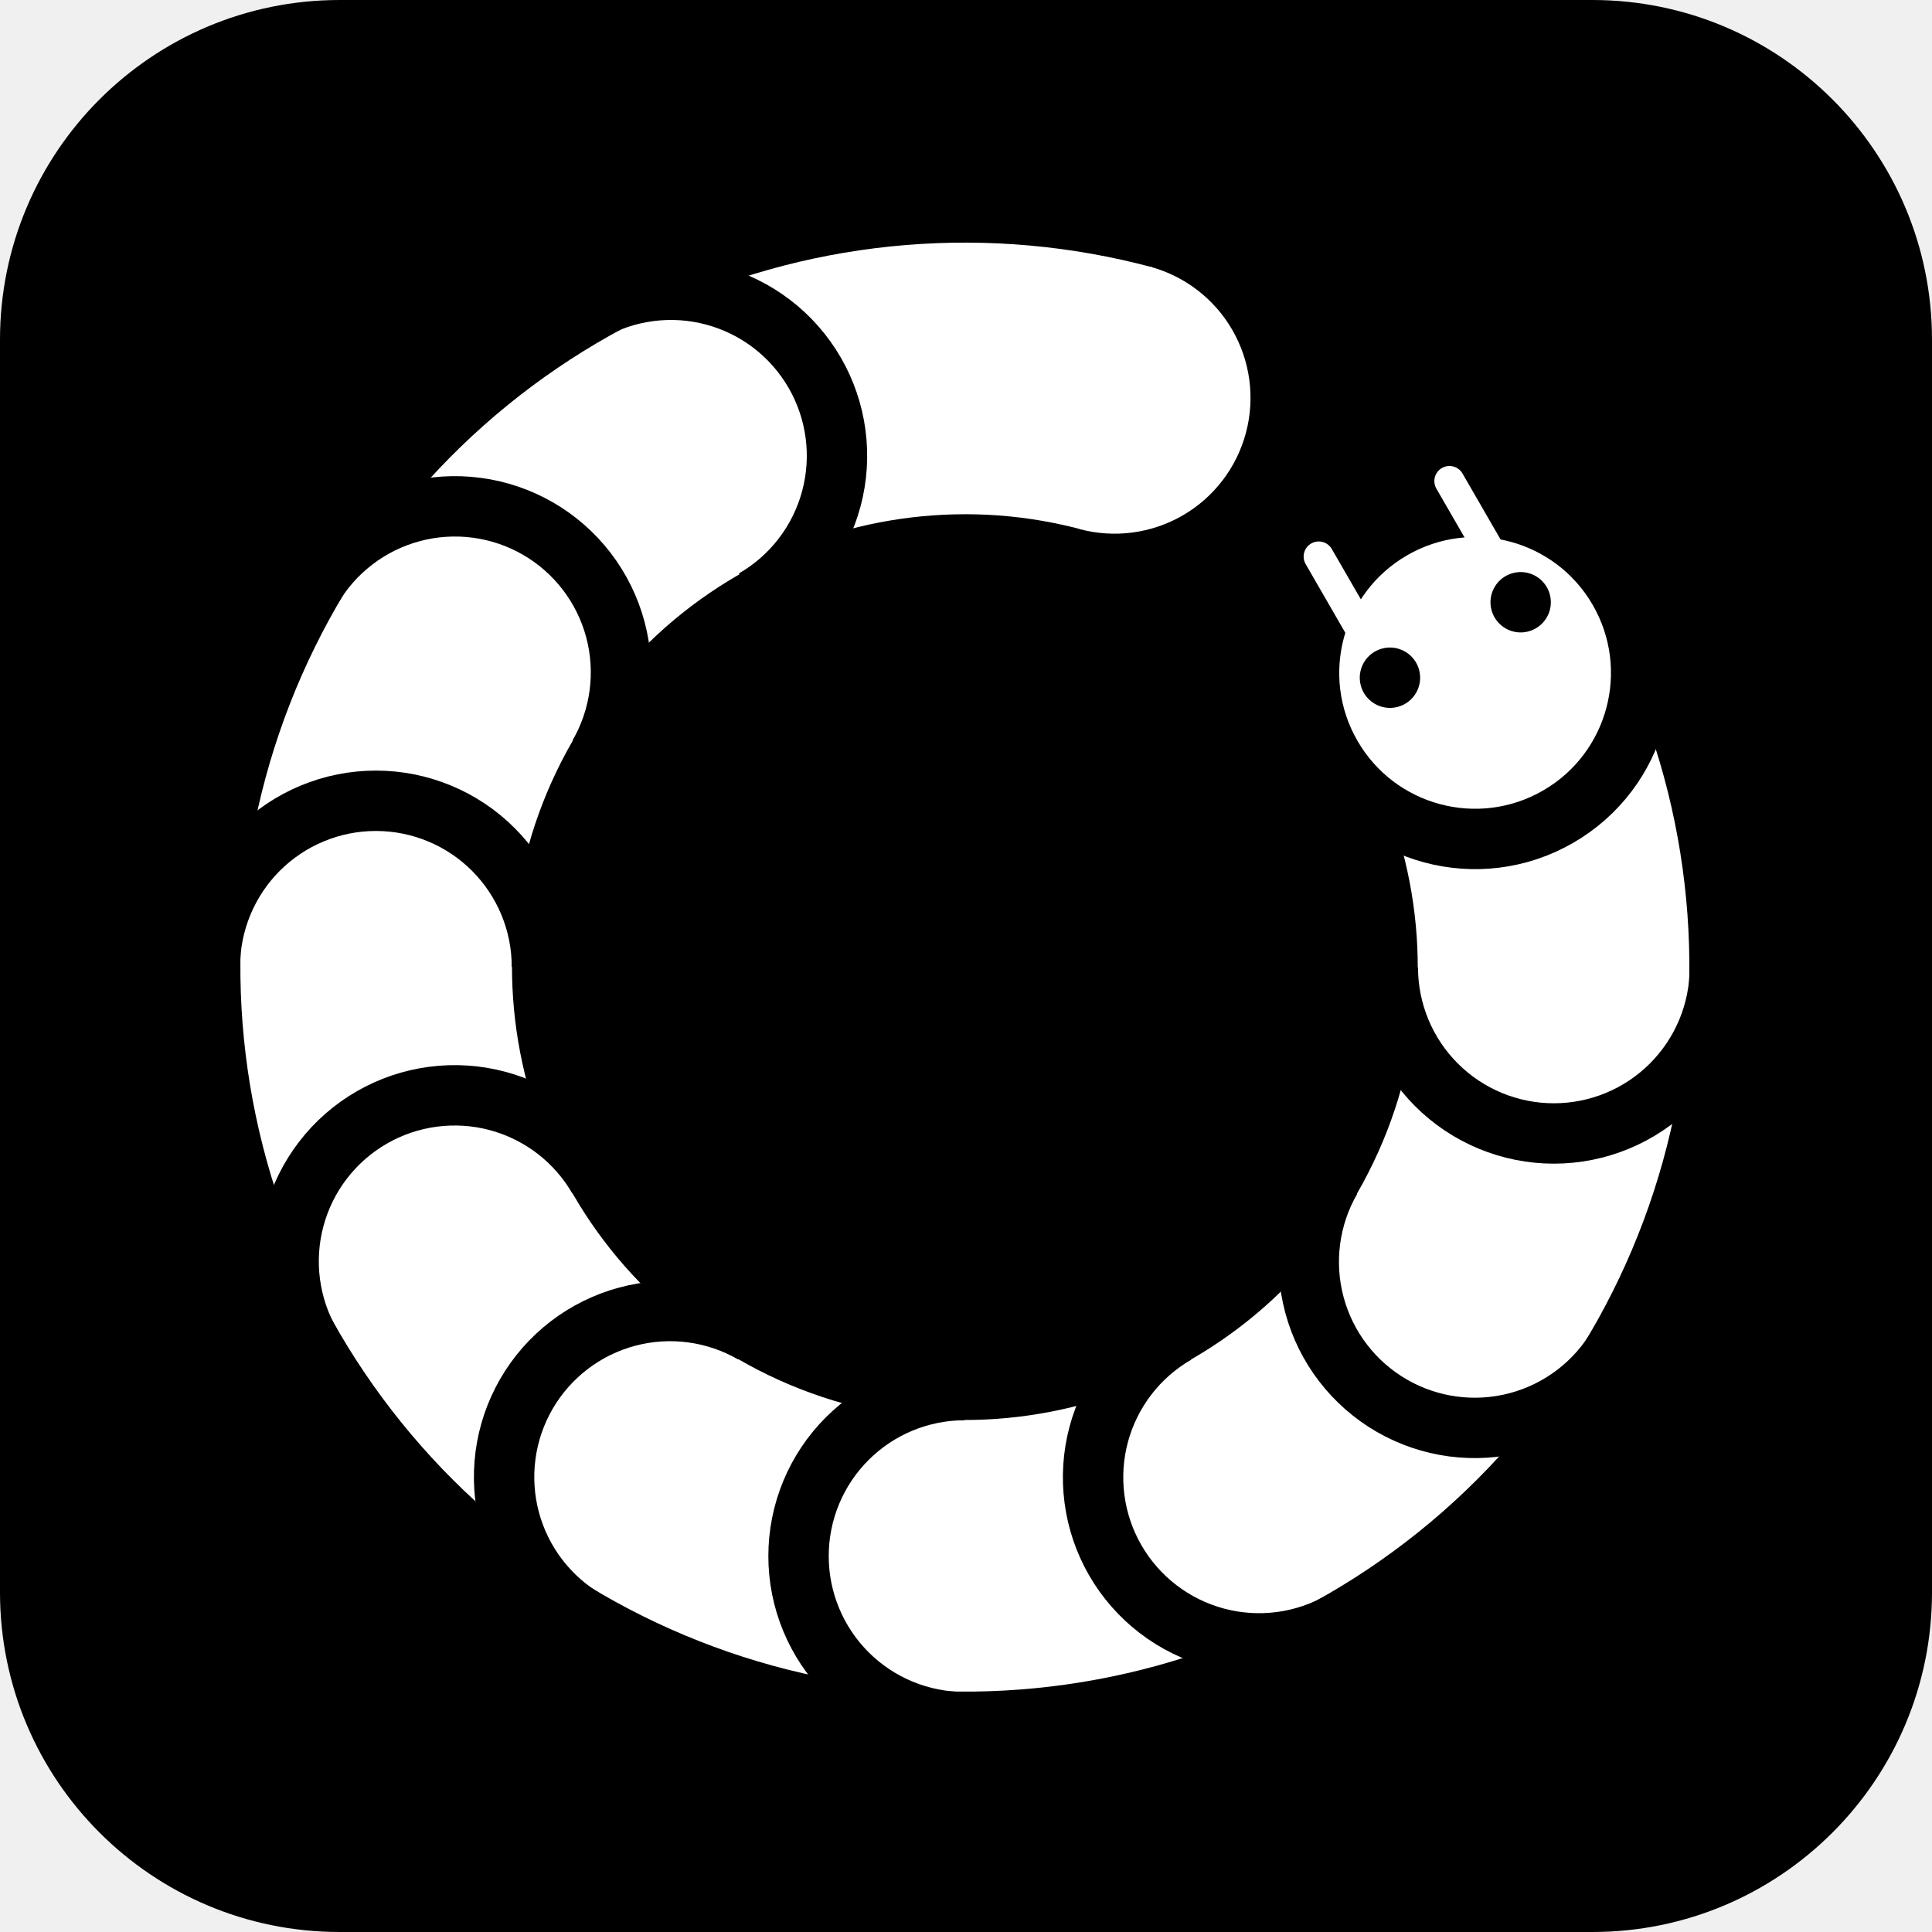
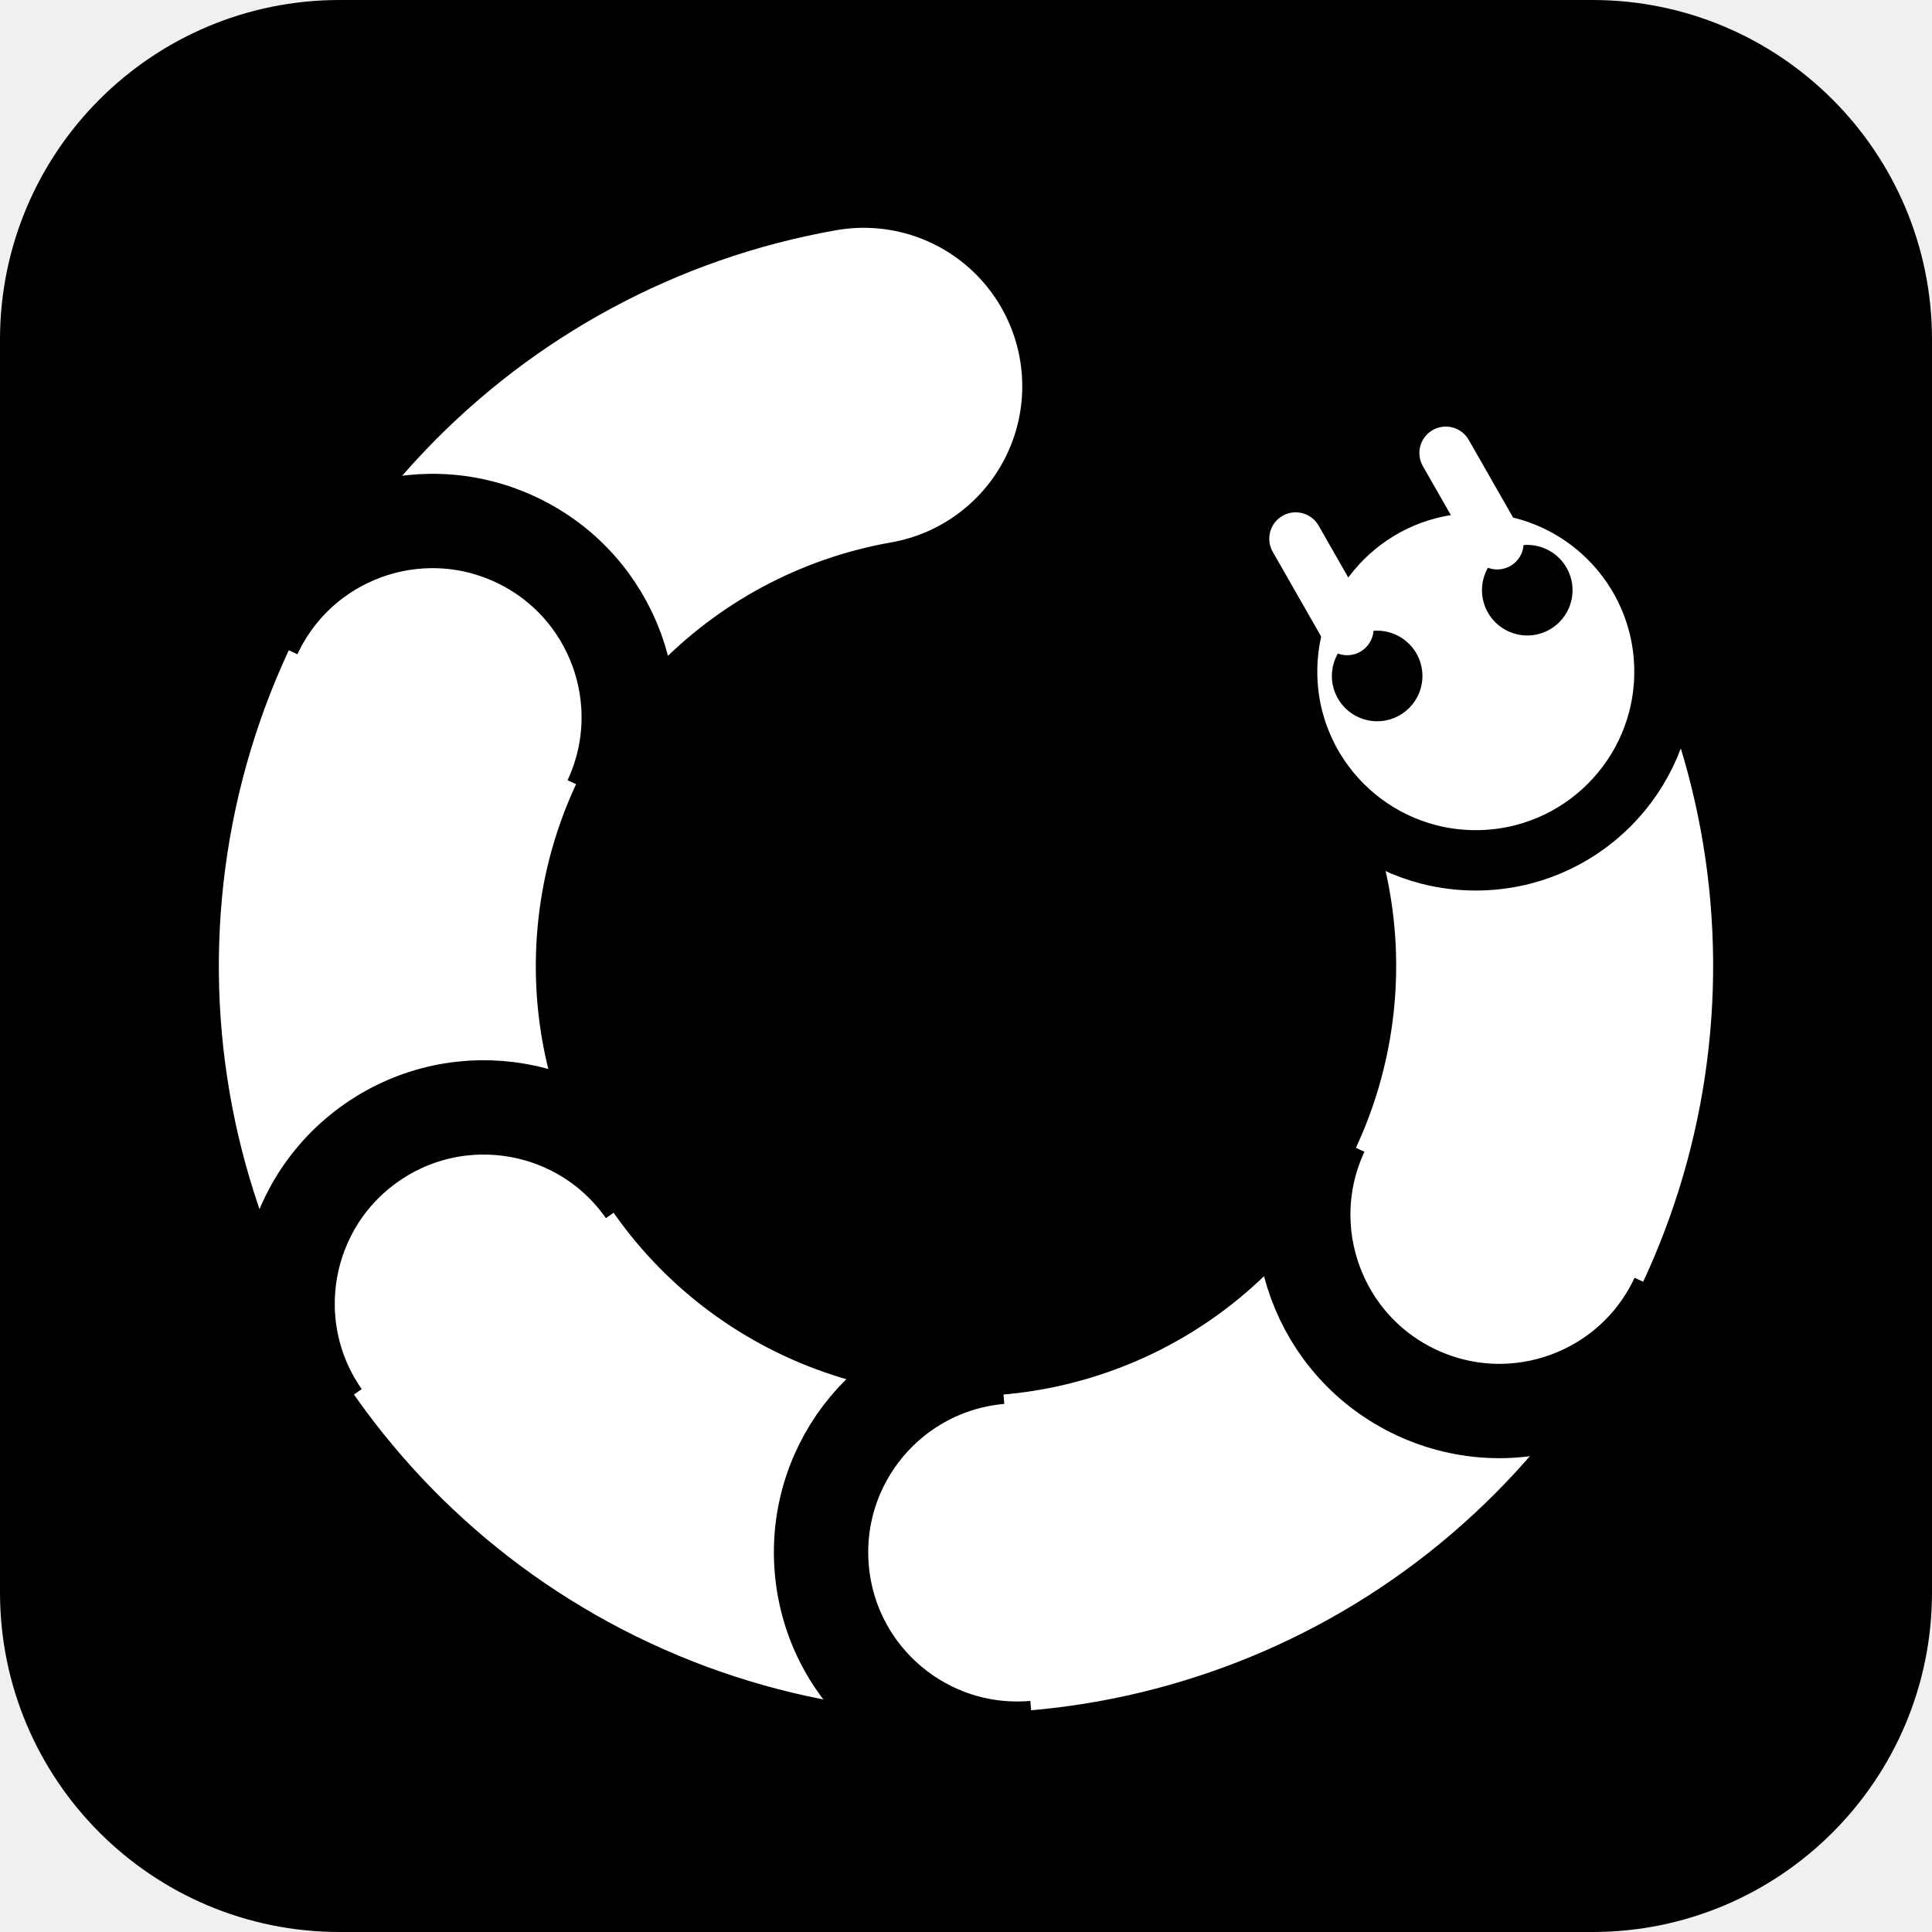
- <svg xmlns="http://www.w3.org/2000/svg" width="512" height="512" viewBox="0 0 512 512" fill="none">
-   <rect width="512" height="512" rx="90" transform="matrix(-2.07077e-08 -1 -1 2.07077e-08 512 512)" fill="black" />
-   <circle cx="256" cy="256" r="208" fill="black" />
-   <path d="M421.979 160.298C444.189 198.767 452.374 243.747 445.138 287.573C437.902 331.4 415.694 371.362 382.297 400.651C348.9 429.939 306.381 446.741 261.984 448.195C217.588 449.648 174.061 435.663 138.82 408.621C103.579 381.58 78.805 343.156 68.718 299.896C58.631 256.636 63.856 211.217 83.503 171.378C103.149 131.539 136.002 99.744 176.463 81.412C216.923 63.079 262.489 59.343 305.396 70.84L255.702 256.297L421.979 160.298Z" fill="white" />
-   <circle cx="120" cy="120" r="120" transform="matrix(0.5 -0.866025 -0.866025 -0.5 299.625 420.22)" fill="black" />
-   <path d="M304.717 70.66C309.283 71.884 313.564 73.995 317.314 76.873C321.065 79.751 324.212 83.34 326.576 87.434C328.94 91.528 330.474 96.048 331.091 100.735C331.708 105.422 331.396 110.185 330.172 114.751C328.949 119.318 326.838 123.598 323.96 127.349C321.082 131.1 317.493 134.247 313.399 136.611C309.305 138.974 304.785 140.509 300.098 141.126C295.411 141.743 290.648 141.431 286.082 140.207L295.399 105.434L304.717 70.66Z" fill="white" />
-   <path d="M199.811 158.896C204.815 156.007 209.201 152.161 212.719 147.577C216.236 142.993 218.817 137.761 220.312 132.179C221.808 126.598 222.189 120.777 221.435 115.048C220.681 109.319 218.806 103.795 215.916 98.791C213.027 93.787 209.181 89.401 204.597 85.884C200.013 82.366 194.781 79.786 189.199 78.29C183.618 76.795 177.797 76.413 172.068 77.168C166.339 77.922 160.815 79.797 155.811 82.686" stroke-width="16" stroke="black" />
-   <path d="M158.675 200.184C161.564 195.18 163.439 189.656 164.193 183.927C164.947 178.198 164.566 172.377 163.07 166.796C161.575 161.214 158.995 155.982 155.477 151.398C151.959 146.814 147.573 142.968 142.569 140.079C137.565 137.189 132.041 135.314 126.313 134.56C120.584 133.806 114.763 134.187 109.181 135.683C103.6 137.178 98.368 139.759 93.784 143.276C89.2 146.794 85.353 151.18 82.464 156.184" stroke-width="16" stroke="black" />
-   <path d="M143.617 256.215C143.617 250.437 142.479 244.716 140.268 239.377C138.056 234.039 134.815 229.188 130.73 225.103C126.644 221.017 121.793 217.776 116.455 215.565C111.117 213.353 105.395 212.215 99.617 212.215C93.839 212.215 88.117 213.353 82.779 215.565C77.441 217.776 72.59 221.017 68.504 225.103C64.418 229.188 61.178 234.039 58.966 239.377C56.755 244.716 55.617 250.437 55.617 256.215" stroke-width="16" stroke="black" />
-   <path d="M158.592 312.269C155.703 307.265 151.857 302.879 147.273 299.362C142.689 295.844 137.457 293.264 131.875 291.768C126.294 290.273 120.473 289.891 114.744 290.646C109.015 291.4 103.491 293.275 98.487 296.164C93.483 299.053 89.097 302.899 85.58 307.484C82.062 312.068 79.482 317.3 77.987 322.881C76.491 328.462 76.109 334.284 76.864 340.012C77.618 345.741 79.493 351.265 82.382 356.269" stroke-width="16" stroke="black" />
-   <path d="M199.589 353.325C194.585 350.436 189.06 348.561 183.332 347.807C177.603 347.053 171.782 347.434 166.201 348.93C160.619 350.425 155.387 353.005 150.803 356.523C146.219 360.041 142.373 364.427 139.483 369.431C136.594 374.435 134.719 379.959 133.965 385.687C133.211 391.416 133.592 397.237 135.088 402.819C136.583 408.4 139.164 413.632 142.681 418.216C146.199 422.8 150.585 426.647 155.589 429.536" stroke-width="16" stroke="black" />
-   <path d="M255.62 368.383C249.842 368.383 244.12 369.521 238.782 371.732C233.444 373.944 228.593 377.185 224.508 381.27C220.422 385.356 217.181 390.207 214.97 395.545C212.758 400.883 211.62 406.605 211.62 412.383C211.62 418.161 212.758 423.883 214.97 429.221C217.181 434.56 220.422 439.41 224.508 443.496C228.593 447.582 233.444 450.823 238.782 453.034C244.12 455.245 249.842 456.383 255.62 456.383" stroke-width="16" stroke="black" />
-   <path d="M311.674 353.408C306.67 356.297 302.284 360.143 298.767 364.727C295.249 369.311 292.669 374.543 291.173 380.125C289.678 385.706 289.296 391.527 290.051 397.256C290.805 402.985 292.68 408.509 295.569 413.513C298.458 418.517 302.305 422.903 306.889 426.42C311.473 429.938 316.705 432.518 322.286 434.013C327.867 435.509 333.689 435.89 339.417 435.136C345.146 434.382 350.67 432.507 355.674 429.618" stroke-width="16" stroke="black" />
-   <path d="M352.73 312.412C349.841 317.416 347.966 322.94 347.212 328.668C346.458 334.397 346.839 340.218 348.335 345.8C349.83 351.381 352.41 356.613 355.928 361.197C359.446 365.781 363.832 369.628 368.836 372.517C373.84 375.406 379.364 377.281 385.092 378.035C390.821 378.789 396.642 378.408 402.224 376.912C407.805 375.417 413.037 372.837 417.621 369.319C422.205 365.802 426.052 361.416 428.941 356.411" stroke-width="16" stroke="black" />
-   <path d="M367.788 256.38C367.788 262.158 368.926 267.88 371.137 273.218C373.349 278.556 376.59 283.407 380.675 287.493C384.761 291.578 389.612 294.819 394.95 297.031C400.288 299.242 406.01 300.38 411.788 300.38C417.566 300.38 423.288 299.242 428.626 297.031C433.964 294.819 438.815 291.578 442.901 287.493C446.987 283.407 450.228 278.556 452.439 273.218C454.65 267.88 455.788 262.158 455.788 256.38" stroke-width="16" stroke="black" />
-   <path d="M429.023 156.326C441.173 177.371 433.962 204.281 412.918 216.431C391.873 228.581 364.963 221.371 352.813 200.326C340.662 179.281 347.873 152.371 368.918 140.221C389.962 128.07 416.872 135.281 429.023 156.326Z" fill="white" stroke-width="16" stroke="black" />
-   <path d="M376.079 177.532C374.935 173.264 370.549 170.731 366.281 171.875C362.013 173.019 359.481 177.405 360.624 181.673C361.768 185.941 366.154 188.473 370.422 187.33C374.69 186.186 377.223 181.8 376.079 177.532Z" fill="black" />
-   <path d="M410.72 157.532C409.577 153.264 405.19 150.731 400.922 151.875C396.654 153.018 394.122 157.405 395.265 161.673C396.409 165.941 400.795 168.473 405.063 167.33C409.331 166.186 411.864 161.8 410.72 157.532Z" fill="black" />
-   <path d="M349.476 147.493L361.476 168.278" stroke-width="8" stroke-linecap="round" stroke="white" />
-   <path d="M384.117 127.493L396.117 148.278" stroke-width="8" stroke-linecap="round" stroke="white" />
+ <svg xmlns="http://www.w3.org/2000/svg" width="512" height="512" viewBox="0 0 512 512">
+   <rect width="512" height="512" rx="90" fill="#000" />
+   <path stroke="#fff" fill="none" stroke-width="84" stroke-linecap="round" d="M391.1 178A156 156 0 1 1 228.91 102.37" />
+   <path stroke="#000" fill="none" stroke-width="25" d="M350.26 299.95A51 51 0 0 0 444.51 343.9" />
+   <path stroke="#000" fill="none" stroke-width="25" d="M265.06 359.6A51 51 0 0 0 274.13 463.21" />
+   <path stroke="#000" fill="none" stroke-width="25" d="M170.81 315.65A51 51 0 0 0 85.62 375.3" />
+   <path stroke="#000" fill="none" stroke-width="25" d="M161.74 212.05A51 51 0 0 0 67.49 168.1" />
+   <circle fill="#fff" stroke="#000" stroke-width="16" cx="391.1" cy="178" r="50" />
+   <circle fill="#000" cx="364.96" cy="179.14" r="12" />
+   <circle fill="#000" cx="404.74" cy="156.41" r="12" />
+   <path stroke="#fff" stroke-width="14" stroke-linecap="round" d="M343.37 142.77L357.01 166.64" />
+   <path stroke="#fff" stroke-width="14" stroke-linecap="round" d="M383.15 120.05L396.78 143.91" />
</svg>
